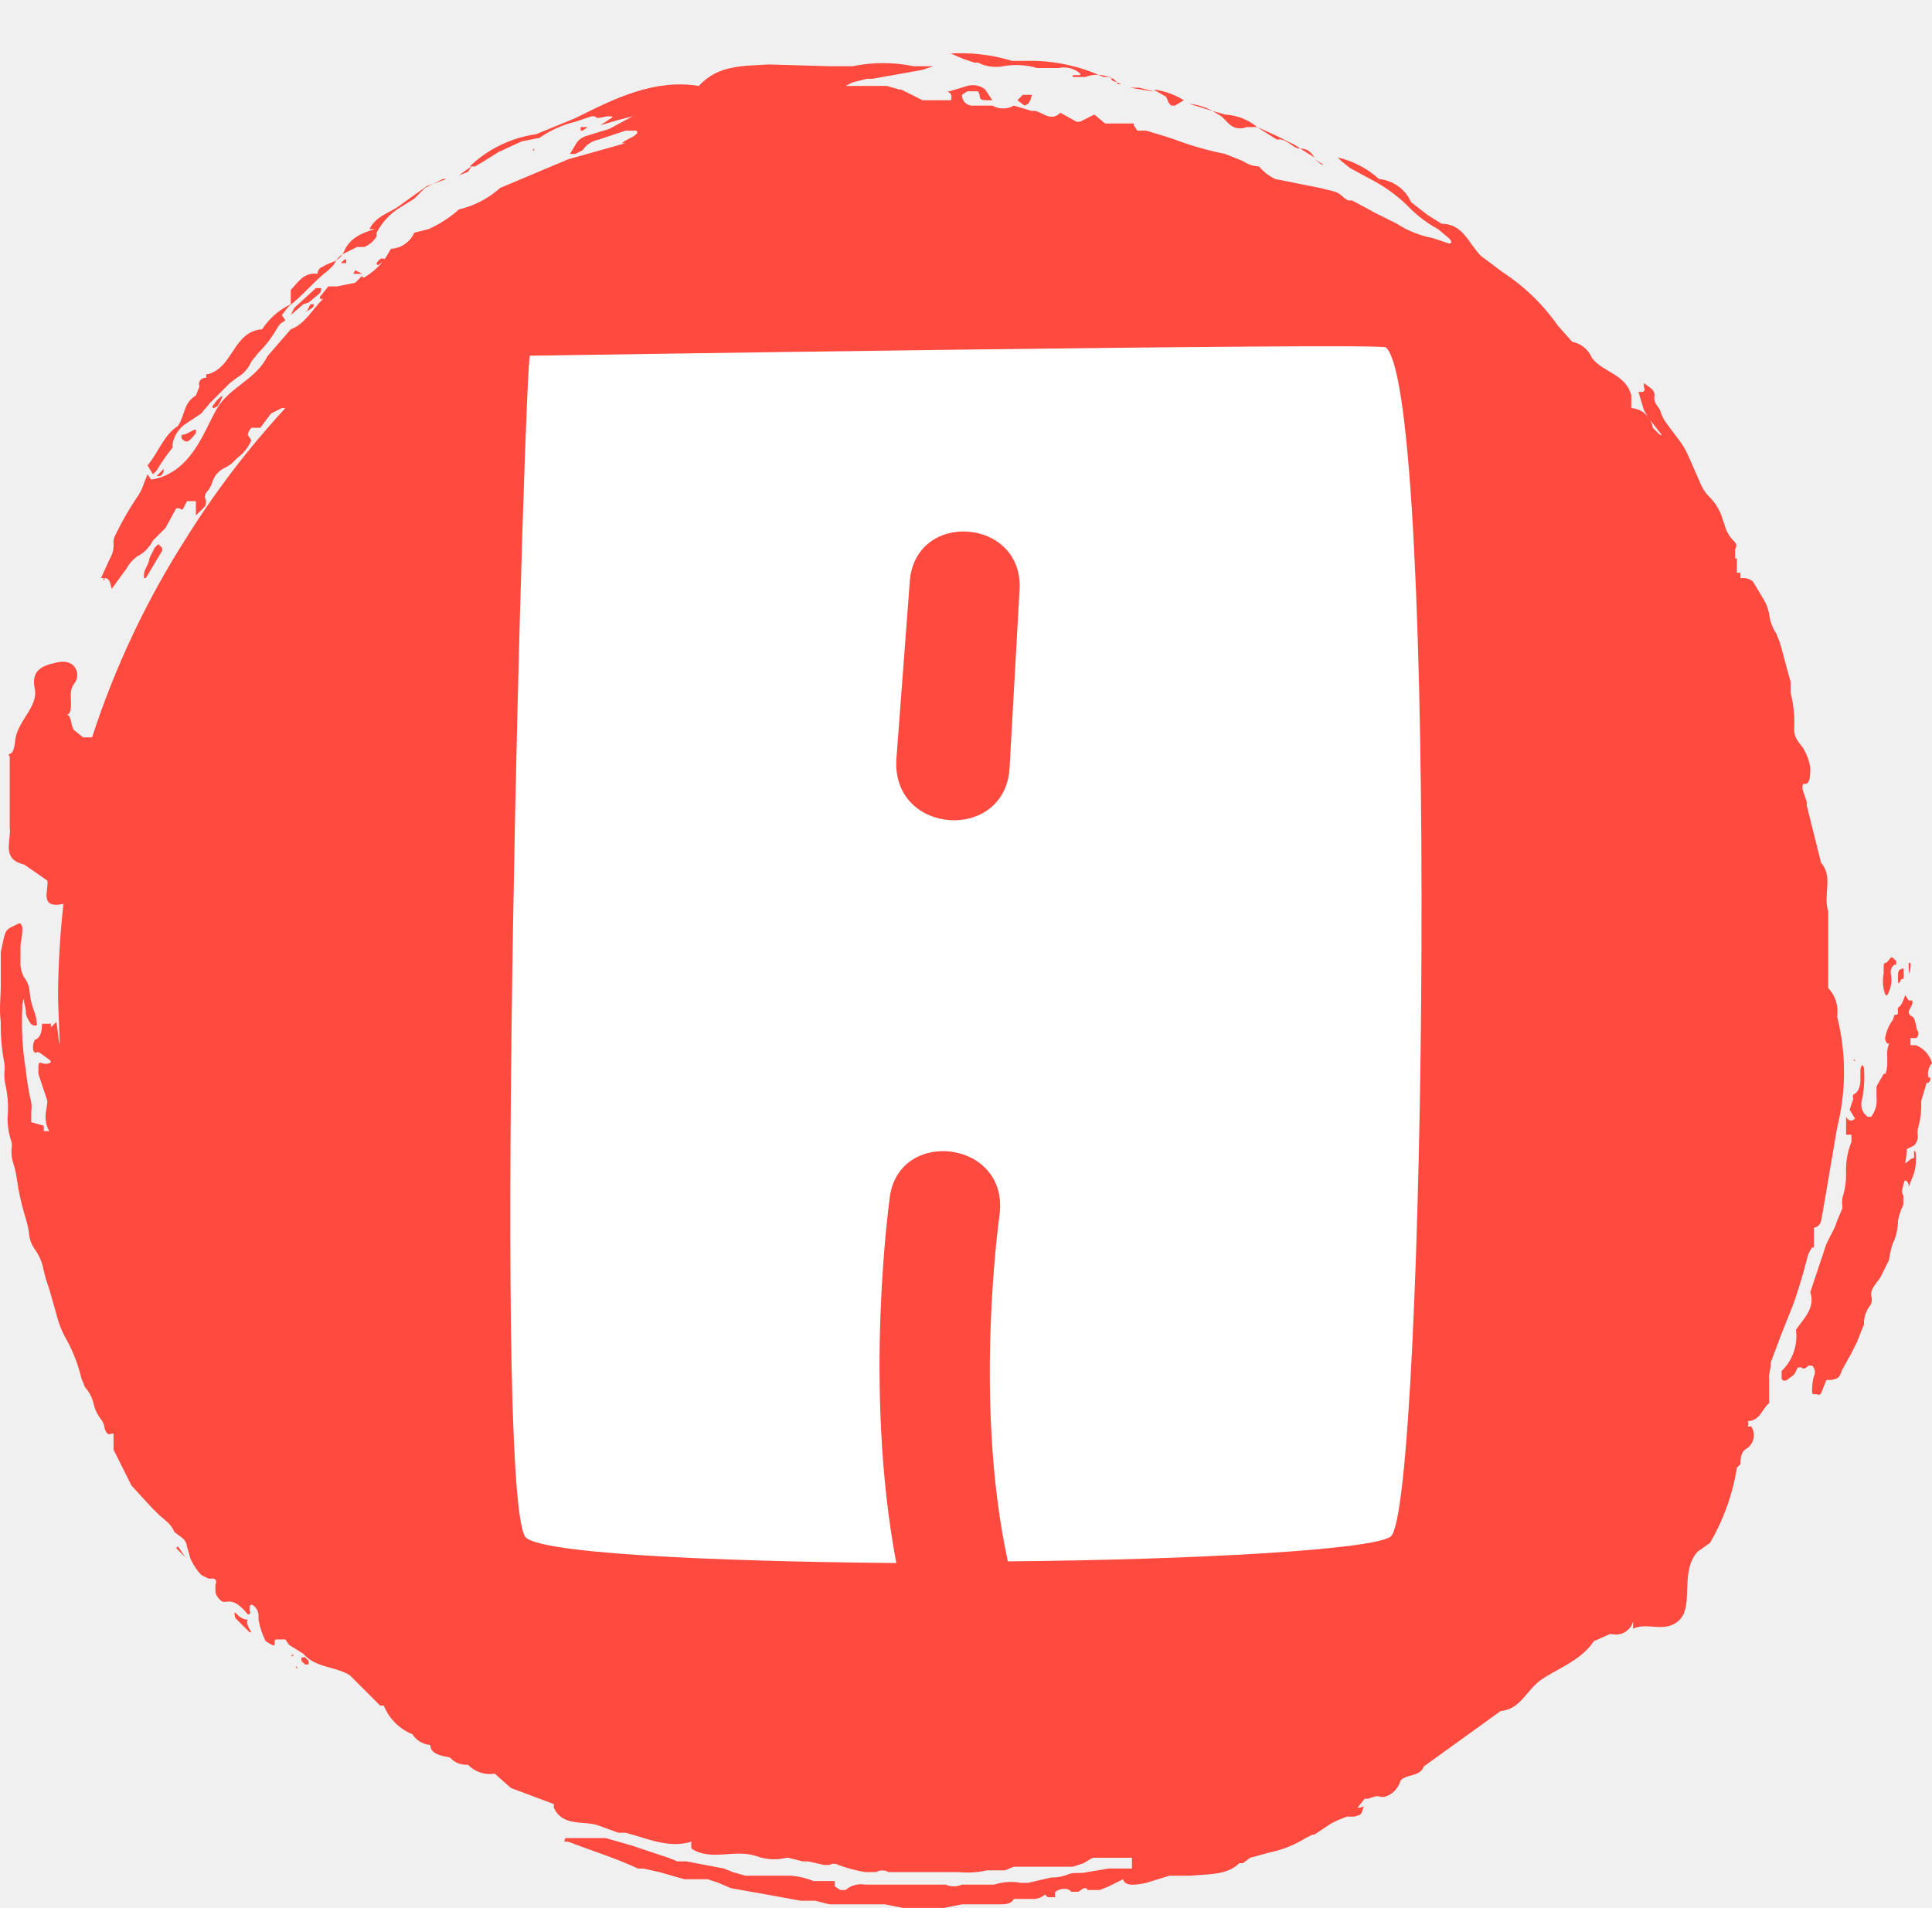
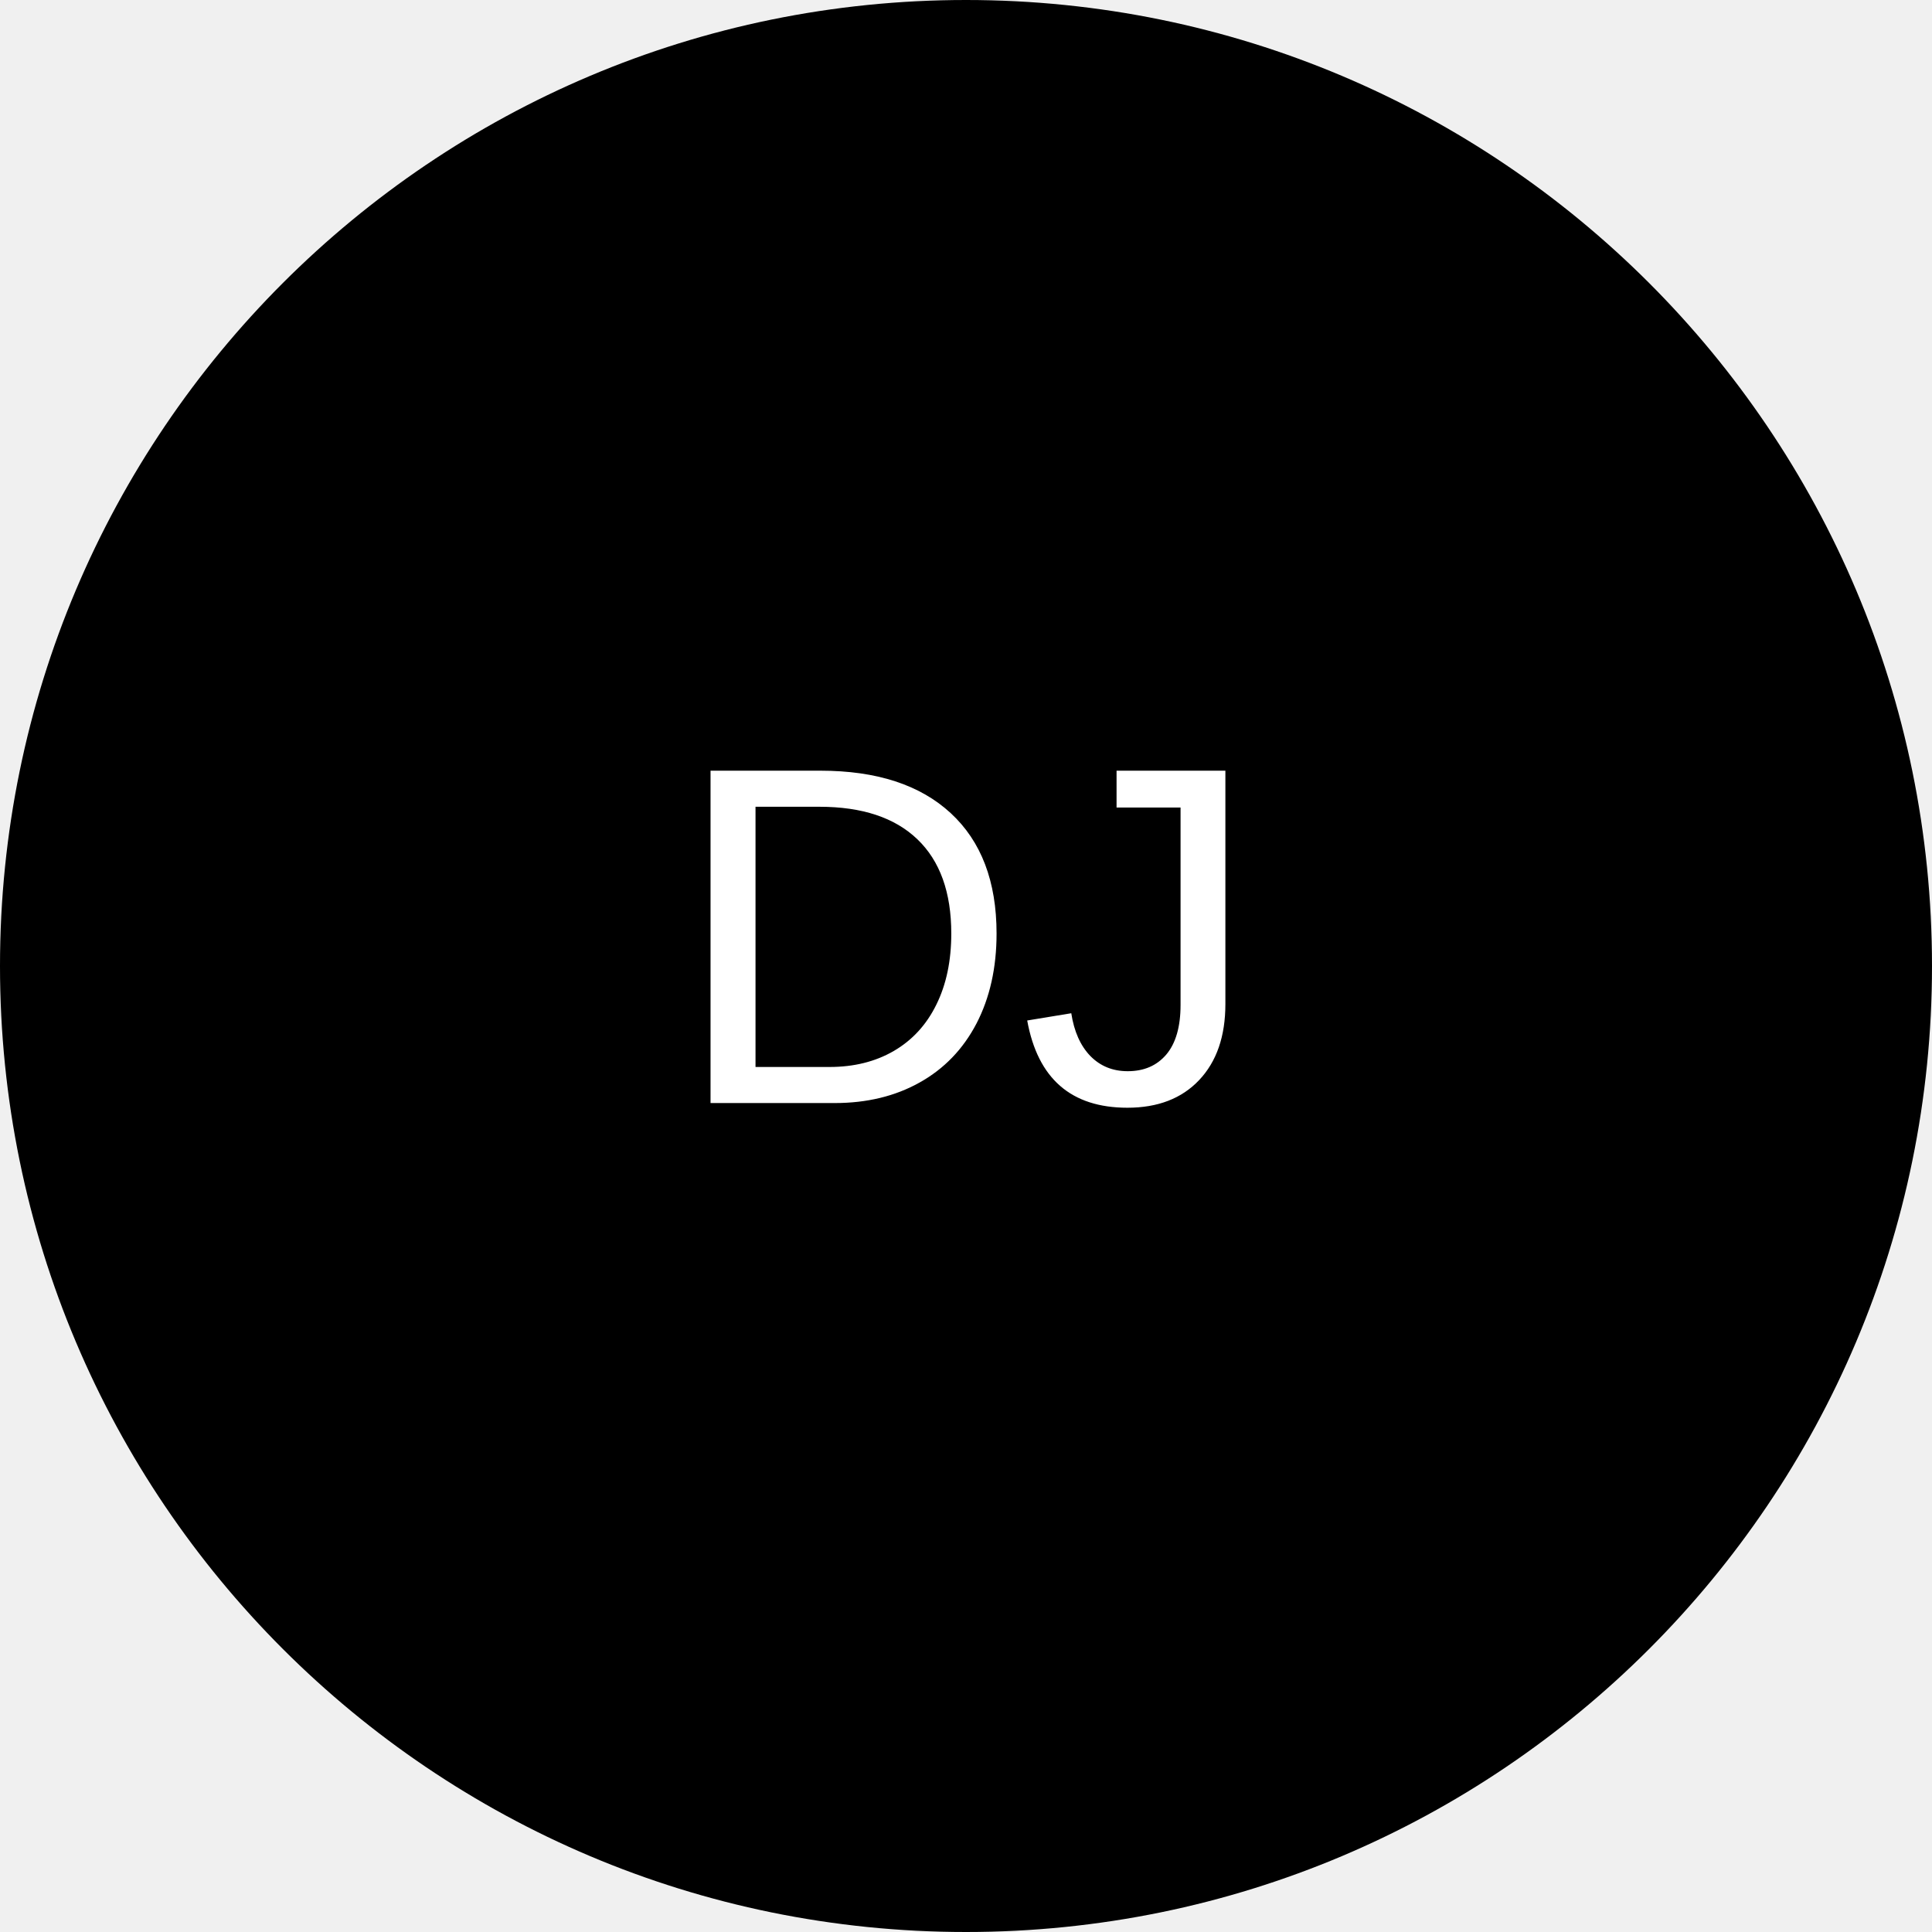
- <svg xmlns="http://www.w3.org/2000/svg" width="308.761" height="304.916" viewBox="0 0 106.008 104.687" class="css-1j8o68f" version="1.1" id="svg23">
-   <defs id="SvgjsDefs2684" />
-   <g id="SvgjsG2685" featurekey="rootContainer" transform="matrix(0.9820593,0,0,0.9820593,-0.05456052,0)" fill="#ff4a3f">
-     <g id="g17">
-       <path d="M19.8 15.3h.5l-.4-.2zm.5.1zm.8-.7c0 .1 0 .1.1.1l.4-.3c-.2-.1-.3-.1-.5.2zm.4-.2zm-4.1 2.3zm-.2.6l.3-.2c.1-.1.1-.2.1-.2h-.2l-.2.4c-.1-.1-.1 0 0 0zm2.2-2.9h-.1l-.2.2h.3zm-2.1 2.4l.6-.5c.1-.1.1-.2.1-.3h-.3l-1.2 1.1-.2.4.7-.6zm-1.1.8z" id="path3" />
-       <path d="M9.7 25v-.2a1.7 1.7 0 0 1 .7-1.1l.9-.6.5-.6.7-.7.4-.4.4-.3a1.9 1.9 0 0 0 .8-.9l.4-.5a5.9 5.9 0 0 0 1-1.3l.2-.3.3-.2-.2-.3.4-.5c.8-.6 1.4-1.4 2.2-2l.3-.3a1.4 1.4 0 0 1 .5-.6l.8-.4h.4a1.4 1.4 0 0 0 .7-.6V13a3.5 3.5 0 0 1 1.3-1.4l.8-.5.2-.2.4-.4 1-.5h.2l-1.1.4-1.4 1c-.6.5-1.4.6-1.8 1.4h.3c-.7.2-1.4.5-1.7 1.2s-.8.6-1.2.9a.4.4 0 0 0-.3.4c-.8-.1-1.1.5-1.5.9v.8a3.9 3.9 0 0 0-1.6 1.4c-1.6.1-1.6 2.1-3 2.5h-.1a.2.2 0 0 0 0 .2c-.3 0-.5.2-.4.5l-.2.5c-.7.4-.6 1.1-1 1.7-.8.5-1.1 1.5-1.7 2.2l.3.5.2-.2a11.6 11.6 0 0 1 .9-1.3zM53.9 3.3l.6.2h.2a2.2 2.2 0 0 0 1.4.2 4.1 4.1 0 0 1 1.9.1h1.2a1.4 1.4 0 0 1 1.2.3.1.1 0 0 1 0 .1H60a.1.1 0 0 0 0 .1h.7a1.8 1.8 0 0 1 1.3 0c.2 0 .1.1.2.2l.5.2h-.2c-.2-.4-.5-.4-.8-.4a9.7 9.7 0 0 0-4.3-.9h-.8A9.8 9.8 0 0 0 53 3h.2zm7.3 3.1zM50.3 4.7zm10.9 1.7h.2-.2zM19 14.7zm32.1-10zm17.6 2.2a.9.9 0 0 0 1 .2h.6a3.1 3.1 0 0 0-1.8-.7l-.7-.2.5.3zm-3.4-1.3c0 .1.1.2.2.3h.2l.5-.3a4.2 4.2 0 0 0-1.7-.6l.7.4zm7.4 2.7l.8.5c-.2-.3-.4-.5-.8-.5z" id="path5" />
-       <path d="M99 76.1l.6-1.6.6-1.5c.2-.5.6-1.8.8-2.6a1.7 1.7 0 0 1 .3-.7h.1v-1.1c.5-.1.4-.6.5-.9l.8-4.7a12.7 12.7 0 0 0 0-6.2 1.9 1.9 0 0 0-.5-1.6v-4.3c-.3-.9.3-1.9-.4-2.7L101 45a.4.4 0 0 0 0-.2l-.2-.6a.5.5 0 0 1 0-.4h.1c.3 0 .3-.5.3-.9a3 3 0 0 0-.4-1.1l-.3-.4a1.1 1.1 0 0 1-.2-.7 6.7 6.7 0 0 0-.2-2v-.6c-.2-.7-.4-1.5-.6-2.2l-.2-.5a2.5 2.5 0 0 1-.4-1.1 2.5 2.5 0 0 0-.3-.8l-.6-1a.8.8 0 0 0-.6-.2h-.1V32h-.2v-.8H97V31a.4.4 0 0 0 0-.1v-.2c.1-.2.1-.3-.1-.5a1.8 1.8 0 0 1-.4-.6l-.2-.6a2.9 2.9 0 0 0-.7-1.2 2.2 2.2 0 0 1-.5-.7l-.7-1.6a4.3 4.3 0 0 0-.6-1l-.6-.8a2.4 2.4 0 0 1-.4-.8l-.2-.3a.6.6 0 0 1-.1-.5.5.5 0 0 0-.2-.4l-.4-.3v.2c.1.2 0 .3-.1.3h-.2l.3 1 .3.5.7.9h-.1l-.2-.2-.2-.2a1.3 1.3 0 0 0-1.2-1.1v-.7c-.3-1.2-1.6-1.3-2.2-2.1a1.5 1.5 0 0 0-1.1-.9l-.8-.9a11.3 11.3 0 0 0-3.1-3l-.8-.6-.4-.3c-.7-.7-1-1.8-2.2-1.8l-.8-.5-.9-.7a2.2 2.2 0 0 0-1.8-1.3 5.1 5.1 0 0 0-2.3-1.2l.2.2.5.4 1.3.7a8.5 8.5 0 0 1 2.1 1.6 6.8 6.8 0 0 0 1.5 1.1l.6.5c.1.1.2.2.1.3H81l-.9-.3a5.6 5.6 0 0 1-2-.8l-1.2-.6-1.3-.7h-.2c-.3-.1-.4-.4-.8-.5l-.8-.2-2.5-.5a2.6 2.6 0 0 1-.9-.7 1.7 1.7 0 0 1-.9-.3l-1-.4a18.1 18.1 0 0 1-2.8-.8l-.6-.2-1-.3h-.5l-.2-.3v-.1h-1.6l-.6-.5-.4.2-.4.2h-.2l-.9-.5c-.6.6-1.1-.2-1.6-.1l-1-.3a1.2 1.2 0 0 1-1.2 0h-1.2a.6.6 0 0 1-.5-.6l.3-.2h.6a.7.7 0 0 1 .1.3c0 .2.2.2.5.2h.2l-.4-.6a1.1 1.1 0 0 0-1-.2l-1 .3H53c.3.2.2.3.2.5h-1.6l-.4-.2-.8-.4h-.1l-.7-.2h-2.3l.4-.2.8-.2h.3l1.7-.3 1.1-.2.6-.2h-1.1a8.4 8.4 0 0 0-3.4 0h-1.3L43 3.6c-1.4.1-2.8 0-3.9 1.2-2.5-.4-4.7.7-6.9 1.8l-2.2.9a6.7 6.7 0 0 0-3.7 1.8h.3l.5-.3.8-.5 1.3-.6 1-.2a6 6 0 0 1 2-.9l.9-.3h.2c.1.2.5 0 .7 0h.2c.1 0 .1.1 0 .1l-.6.4 1-.3.8-.2-1.3.7-1.3.4a1 1 0 0 0-.6.5l-.3.5h.3l.4-.2a1.4 1.4 0 0 1 .9-.6l1.5-.5h.5a.1.1 0 0 1 .1.2c-.2.2-.6.3-.8.5h.2l-3.2.9-3.8 1.6a5.2 5.2 0 0 1-2.3 1.2 6.6 6.6 0 0 1-1.7 1.1l-.8.2a1.5 1.5 0 0 1-1.3.9l-.3.5a3.7 3.7 0 0 1-1.2 1.1h-.1v-.1l-.2.2-.2.2-1 .2h-.5l-.4.5c-.1.1-.1.2 0 .2h.1c-.6.6-1 1.4-1.8 1.7L15 19.9c-.6 1.2-1.8 1.6-2.6 2.6s-1.4 3.9-3.9 4.3l-.2-.3-.2.5a2.7 2.7 0 0 1-.4.8 16.9 16.9 0 0 0-1.2 2.1.8.8 0 0 0-.1.5 1.4 1.4 0 0 1-.2.8l-.5 1.1h.2c.3 0 .3.3.4.6l.8-1.1a2.2 2.2 0 0 1 .6-.7 2 2 0 0 0 .9-.9l.3-.3.4-.4.6-1.1h.2c.1.1.1.1.2 0l.2-.4h.5v.8l.5-.5a.5.5 0 0 0 0-.5.4.4 0 0 1 .1-.3 1.5 1.5 0 0 0 .3-.5 1.3 1.3 0 0 1 .8-.9l.3-.2.3-.3a2.4 2.4 0 0 0 .8-1l-.2-.3c0-.1.1-.3.2-.4h.5l.6-.8.6-.3h.2a48.8 48.8 0 0 0-5.5 7.2h-.1.1a48.4 48.4 0 0 0-5.3 11.2h-.5l-.5-.4c-.2-.2-.1-.7-.4-.9h.1c.3-.5-.1-1.2.3-1.7s.1-1.4-.9-1.2-1.5.5-1.3 1.5-1 1.8-1.1 2.9-.5.5-.3.9v3.9c.1.8-.5 1.8.8 2.1l1.3.9c.1.5-.5 1.6.9 1.3a49.2 49.2 0 0 0-.3 5c0 1.1.1 2.2.1 3.3v-.4c-.1-.4-.1-.8-.2-1.3l-.3.3v-.2h-.5c0 .5-.1.8-.4.9a.9.9 0 0 0-.1.5c0 .1.1.3.2.2s.4.2.7.4-.2.3-.4.2-.2.1-.2.3v.3l.5 1.5c0 .3-.1.6-.1.9a1.7 1.7 0 0 0 .2.8h-.3v-.3l-.7-.2v-.6a1.5 1.5 0 0 0 0-.5 14.6 14.6 0 0 1-.3-1.8 16.6 16.6 0 0 1-.2-3.5.9.9 0 0 1 .1-.5v.2a2.9 2.9 0 0 1 .1.5.8.8 0 0 0 .1.4c.1.2.2.4.4.4s.1-.1.1-.2a2.1 2.1 0 0 0-.1-.5 4.2 4.2 0 0 1-.3-1.3 1.5 1.5 0 0 0-.3-.7 1.6 1.6 0 0 1-.2-.9v-.8c0-.3.1-.6.1-.9a.5.5 0 0 0-.1-.4h-.1c-.8.4-.7.2-1 1.6V55c0 .7-.1 1.4 0 2.1a10.8 10.8 0 0 0 .2 2.3 1.8 1.8 0 0 1 0 .5 3.1 3.1 0 0 0 .1.9 5.9 5.9 0 0 1 .1 1.3 3.9 3.9 0 0 0 .2 1.7 1.2 1.2 0 0 1 0 .4 2.1 2.1 0 0 0 .1.8 4.9 4.9 0 0 1 .2.9 14 14 0 0 0 .5 2.2 5 5 0 0 1 .2 1 1.7 1.7 0 0 0 .3.7 2.9 2.9 0 0 1 .5 1.2 8.5 8.5 0 0 0 .3 1l.4 1.4a5.4 5.4 0 0 0 .6 1.5 8.5 8.5 0 0 1 .8 2.1l.2.5a2.1 2.1 0 0 1 .5 1 2.1 2.1 0 0 0 .4.8 1 1 0 0 1 .2.5c.1.3.2.4.4.3h.1v.9l.5 1 .5 1 1.1 1.2.4.4c.3.3.7.5.9 1l.4.3a.7.7 0 0 1 .3.5l.2.7a3.3 3.3 0 0 0 .6.9l.4.2h.3a.2.2 0 0 1 .1.3 2.5 2.5 0 0 0 0 .5.9.9 0 0 0 .4.5h.2c.4-.1.8.2 1.2.7h.1c0-.1.1-.1 0-.2v-.2c0-.1.1-.2.2-.1a.7.7 0 0 1 .3.6v.2a4.3 4.3 0 0 0 .4 1.2c.5.3.5.3.5.1s0-.2.2-.2h.4l.2.3.8.5c.7.8 1.8.7 2.6 1.2l1.7 1.7h.2a2.9 2.9 0 0 0 1.6 1.6 1.3 1.3 0 0 0 1 .6c0 .5.6.6 1.1.7a1.2 1.2 0 0 0 .8.4h.2a1.7 1.7 0 0 0 1.5.5l.9.8 2.4.9v.2c.5 1.1 1.7.7 2.5 1l1.1.4h.4c1.2.3 2.4.9 3.7.5a.7.7 0 0 0 0 .4c1.1.7 2.4 0 3.6.4a2.9 2.9 0 0 0 1.7.1h.1l.8.2h.3l.9.2h.3a.5.5 0 0 1 .5 0 7.9 7.9 0 0 0 1.5.4h.6a.7.7 0 0 1 .7 0h3.9a5 5 0 0 0 1.6-.1h1l.5-.2H60l.6-.2.5-.3h2.2v.6H62l-1.2.2c-.4.1-.7 0-1 .1a2.4 2.4 0 0 1-1 .2l-1.3.3h-.4a3.1 3.1 0 0 0-1.5.1h-1.8a1.1 1.1 0 0 1-.9 0h-4.5a1.3 1.3 0 0 0-1.1.3H47l-.3-.2v-.3h-1.2a4.1 4.1 0 0 0-1.3-.3h-2.5l-.7-.2-.5-.2-2.1-.4h-.5l-.5-.2-2.1-.7-1.4-.4h-2.2c-.1 0-.1.1-.1.2h.2c1.3.5 2.6.9 3.9 1.5h.3l.9.2 1.4.4h1.3l.6.2.7.3 1.7.3 1.1.2 1.1.2h.8l.8.2h3.1l1 .2h2.3l1-.2H56c.4 0 .6-.1.7-.3h1a1 1 0 0 0 .8-.3c-.1.1 0 .1.1.2h.4v-.2c0-.1 0-.1.2-.2s.6-.1.7.1h.4l.3-.2c.2 0 .2 0 .2.1h.7l.5-.2.8-.4c.1.3.4.4 1.3.2l1.3-.4h1.2c.9-.1 2 0 2.7-.7h.2l.4-.3 1.1-.3a6.1 6.1 0 0 0 2-.8l.4-.2h.1l.9-.6.4-.2.5-.2h.4c.4-.1.4-.1.5-.4s0-.1-.2-.1h-.1l.4-.5h.2c.3-.1.5-.2.7-.1h.2a1.3 1.3 0 0 0 .9-.9c.3-.4 1.1-.2 1.3-.8l4.3-3.1c1.1-.1 1.4-1.1 2.2-1.7s2.3-1.1 3-2.2l.9-.4h.1a1 1 0 0 0 1.2-.7v.4c.8-.4 1.8.3 2.6-.5s0-2.7 1-3.8l.7-.5a12.1 12.1 0 0 0 1.5-4.2l.2-.2c0-.3 0-.7.4-.9a.9.9 0 0 0 .2-1.2h-.2a.3.3 0 0 0 0-.3c.7 0 .8-.7 1.2-1V77a.5.5 0 0 1 0-.2 3.8 3.8 0 0 0 .1-.7zM5.9 32.2z" id="path7" />
-       <path d="M26.4 9.3l-.3.2-.4.3.5-.2zm6.1-2h.1l.3-.2h-.4zm-2.6 1l-.1.1h.1v-.1zm-1.5 1.4zm1.3-.2zm-6.3 3.1zM9.2 26.2l-.4.4H9a.4.4 0 0 0 .2-.4zm3-3.5a2.1 2.1 0 0 0 .3-.6 1.5 1.5 0 0 0-.5.5c-.1.1-.1.2 0 .2zM11 24.2V24c-.2 0-.5.3-.8.3v.2c.3.3.4.2.8-.3zm3 66.2zM73.9 9.2h.1l-.5-.3zm-2.5-1.4c.5-.1.8.4 1.2.5h.1l-.3-.2-1-.5-1.1-.5.3.2zM52.8 3.1zm11.7 2h-.1l-1.2-.2h.5zm2 .7l1.3.4a3.3 3.3 0 0 0-1.3-.4zm-9 0a1 1 0 0 0 .2-.5h-.5l-.3.3.4.3zm9 1.6zM49.9 4.2zm2.9.7zM48.5 4zm13.8 2.1a.5.5 0 0 0 0 .1zm44.8 52.3h-.3V58h.3c.1 0 .2-.3.1-.4s-.1-.7-.3-.8a.3.3 0 0 1-.2-.3l.2-.4a.4.4 0 0 0 0-.2h-.2l-.2-.3c-.1.3-.2.6-.4.7a.5.5 0 0 0 0 .2c0 .1 0 .2-.1.2h-.1a1.1 1.1 0 0 1-.1.3 2.3 2.3 0 0 0-.4.9.4.4 0 0 0 .1.4h.1a1.7 1.7 0 0 0-.1.8v.4a1.8 1.8 0 0 1-.1.5h-.1l-.4.7v.6a1.5 1.5 0 0 1-.3 1.1h-.2l-.2-.2a.9.9 0 0 1-.1-.8 6.5 6.5 0 0 0 .1-1.7c0-.1-.1-.2-.1-.2a.5.5 0 0 0-.1.3v.6c0 .2-.1.6-.3.7s-.1.2-.1.3l-.2.6.3.5c-.2.2-.4.1-.5-.1v1h.3v.4a4.2 4.2 0 0 0-.3 1.4 3.3 3.3 0 0 0 0 .4 4 4 0 0 1-.2 1.3 2 2 0 0 0 0 .6l-.3.7a3.2 3.2 0 0 1-.3.7l-.3.6-.9 2.7c.3.9-.4 1.5-.8 2.1a2.7 2.7 0 0 1-.8 2.3v.4c0 .1.1.2.3.1l.4-.3.2-.4h.2c.1.1.2.1.4-.1h.2a.5.5 0 0 1 .1.6 2.9 2.9 0 0 0-.1.8c0 .1 0 .2.1.2h.2c.1.1.2 0 .3-.3l.2-.5h.3c.4-.1.4-.1.6-.6l.5-.9.3-.6.4-1a1.6 1.6 0 0 1 .3-1 .6.6 0 0 0 .1-.6c0-.2 0-.3.2-.6l.3-.4.5-1a4.7 4.7 0 0 1 .2-.9 3 3 0 0 0 .3-1.3 3.8 3.8 0 0 1 .3-.9v-.5c-.1-.2-.1-.2 0-.6s.1-.2.2-.2a.4.4 0 0 1 .1.3l.2-.5a2.3 2.3 0 0 0 .2-.9v-.3c0-.1 0-.3-.1-.3v.4c-.2 0-.3.2-.5.3a6.4 6.4 0 0 0 .1-.8l.4-.2a.7.7 0 0 0 .2-.6 1.4 1.4 0 0 1 0-.3 4.8 4.8 0 0 0 .2-1.4v-.2l.3-1h.1a.3.3 0 0 0 .1-.3h-.1a.9.9 0 0 1 .2-.8 1.5 1.5 0 0 0-.9-1zm-1.2 7.8zm-.2-9.9zm0 0zM9.1 30.8a.3.3 0 0 0 0-.2l-.2-.2-.2.2-.3.6c0 .3-.3.6-.3.9v.2h.1zm96.3 24.8h.1a1.7 1.7 0 0 0 .2-1.2.5.5 0 0 1 .2-.5h.1v-.2l-.2-.2h-.1c-.1.1-.2.3-.3.3s-.1.1-.1.3v.3a2.2 2.2 0 0 0 .1 1.2zM13.2 90.1c-.1 0 0 .2 0 .3l.8.8h.1c-.2-.3-.3-.6-.2-.7a.9.9 0 0 1-.5-.2zm.8.3zm92.3-35.7h.1a2 2 0 0 0 0-.6c-.3.1-.3.1-.3.6s.1.1.2 0z" id="path9" />
-       <path d="M106.7 62a.6.6 0 0 0 .1-.5c0-.1-.1-.2-.1-.1h-.2v.2c0 .4.1.5.2.4zm.1-8.2h-.1v.6a1 1 0 0 0 .1-.6zM17.1 92.6h-.2v.2l.2.2h.2v-.2zm86.6-33.3c0-.1 0-.1-.1-.1zM9.9 86.5l.5.5-.4-.6z" id="path11" />
-       <circle cx="10.5" cy="87.1" transform="rotate(-24.8 10.4 87.159)" id="circle13" />
-       <path d="M9.7 30.1h-.1v.2-.2h.1zm83.2-6.6l-.2-.3h-.1zm-14.7 77.1zM5.9 32.2zm-.1.2a.3.3 0 0 0 .1-.2v.2zm1.9-4.9zM61.5 2.4zm42.8 58.2v.1-.1zM16.4 92.5h-.1c.1.1.2 0 .1-.1zm.2.7h.1l-.1-.1v.1zm73.9-71.3zm15.2 34.4zM14.6 91.7zm92.1-37zm-.8 11.4zM34.6 0z" id="path15" />
-     </g>
-   </g>
-   <g id="SvgjsG2686" featurekey="nameFeature-0" transform="matrix(2.284354,0,0,2.284354,27.98006,-5.60952)" fill="#ffffff">
-     <path d="M9.6 16.48 l-0.32 4.24 c-0.08 1.8 2.6 1.96 2.72 0.2 l0.24 -4.28 c0.12 -1.76 -2.56 -1.96 -2.64 -0.16 z M0.48 11 l0 0 c0.04 0 20.48 -0.32 20.56 -0.2 c1.28 1.12 0.96 27.8 0.12 28.56 c-0.4 0.32 -4.64 0.56 -9.2 0.6 c-0.84 -3.84 -0.2 -8.32 -0.2 -8.32 c0.24 -1.8 -2.44 -2.12 -2.64 -0.4 c0 0.04 -0.64 4.52 0.16 8.76 c-4.56 -0.04 -8.68 -0.24 -8.92 -0.64 c-0.8 -1.44 0 -28.28 0.12 -28.36 z" id="path20" />
-   </g>
+ <svg xmlns="http://www.w3.org/2000/svg" width="200" height="200" viewBox="0 0 200 200">
+   <circle cx="100" cy="100" r="100" fill="black" />
+   <text x="50%" y="50%" fill="white" font-size="50" text-anchor="middle" dominant-baseline="middle" font-family="Arial">
+     DJ
+   </text>
</svg>
